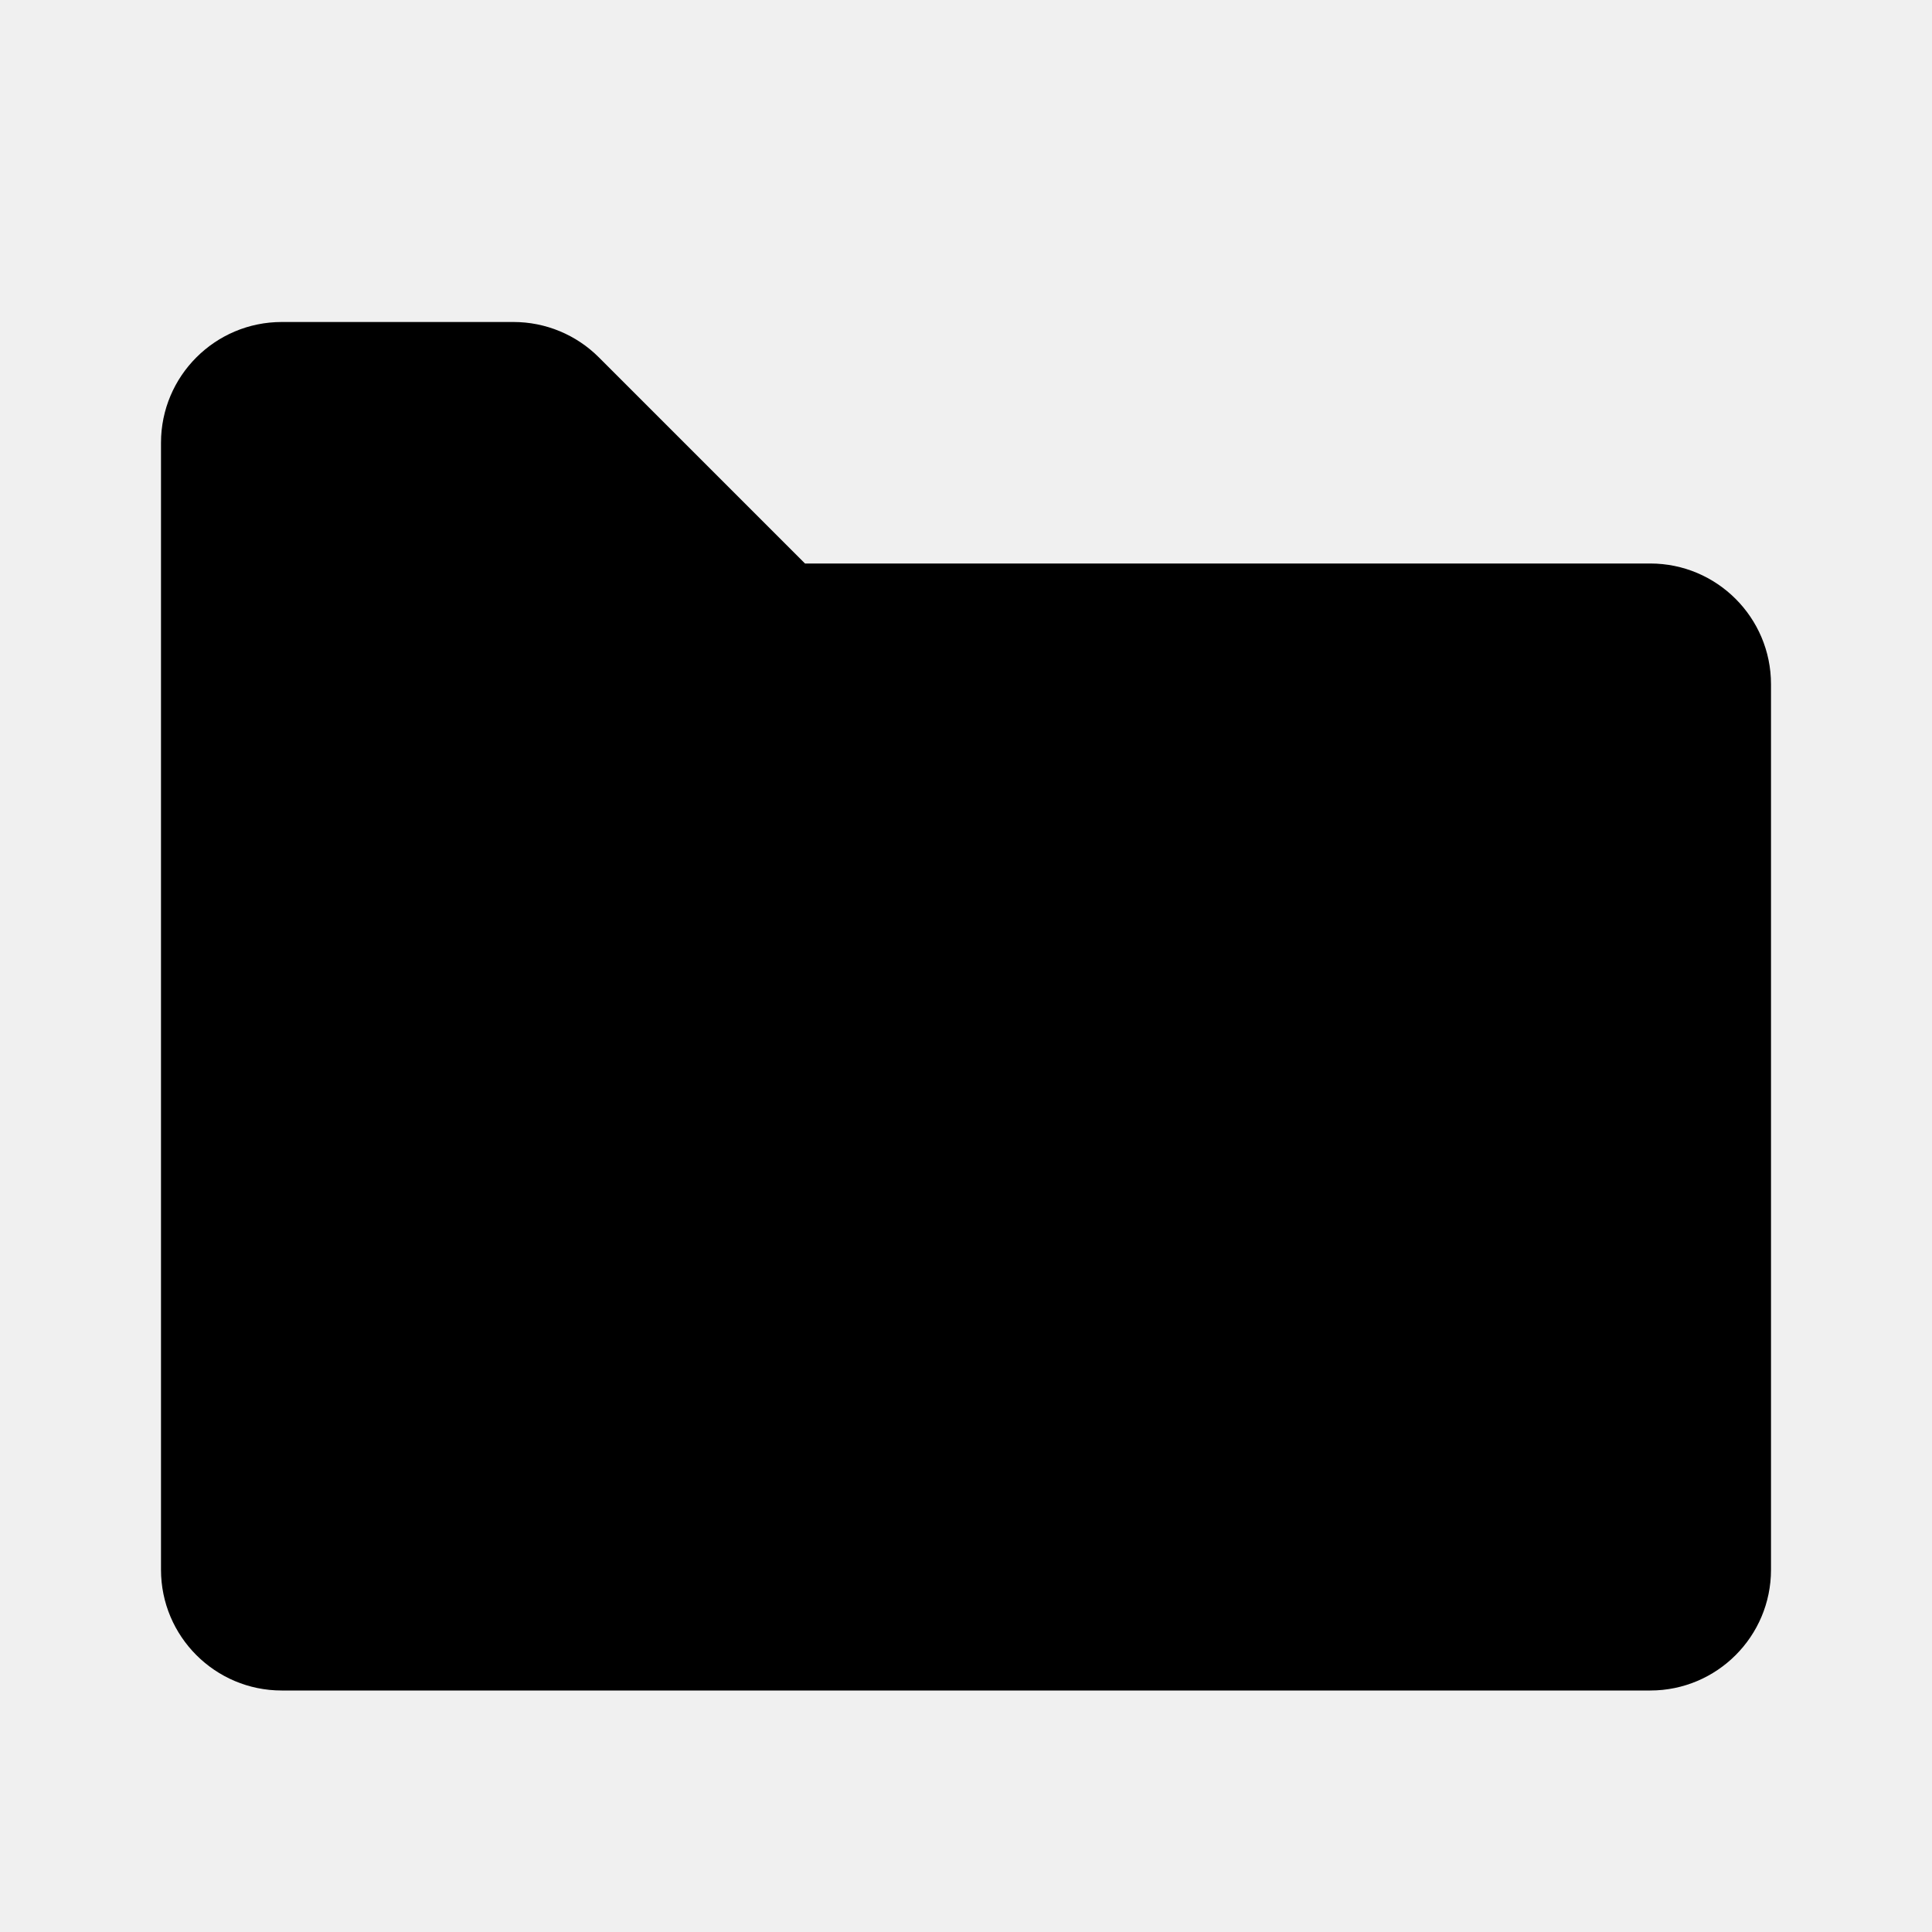
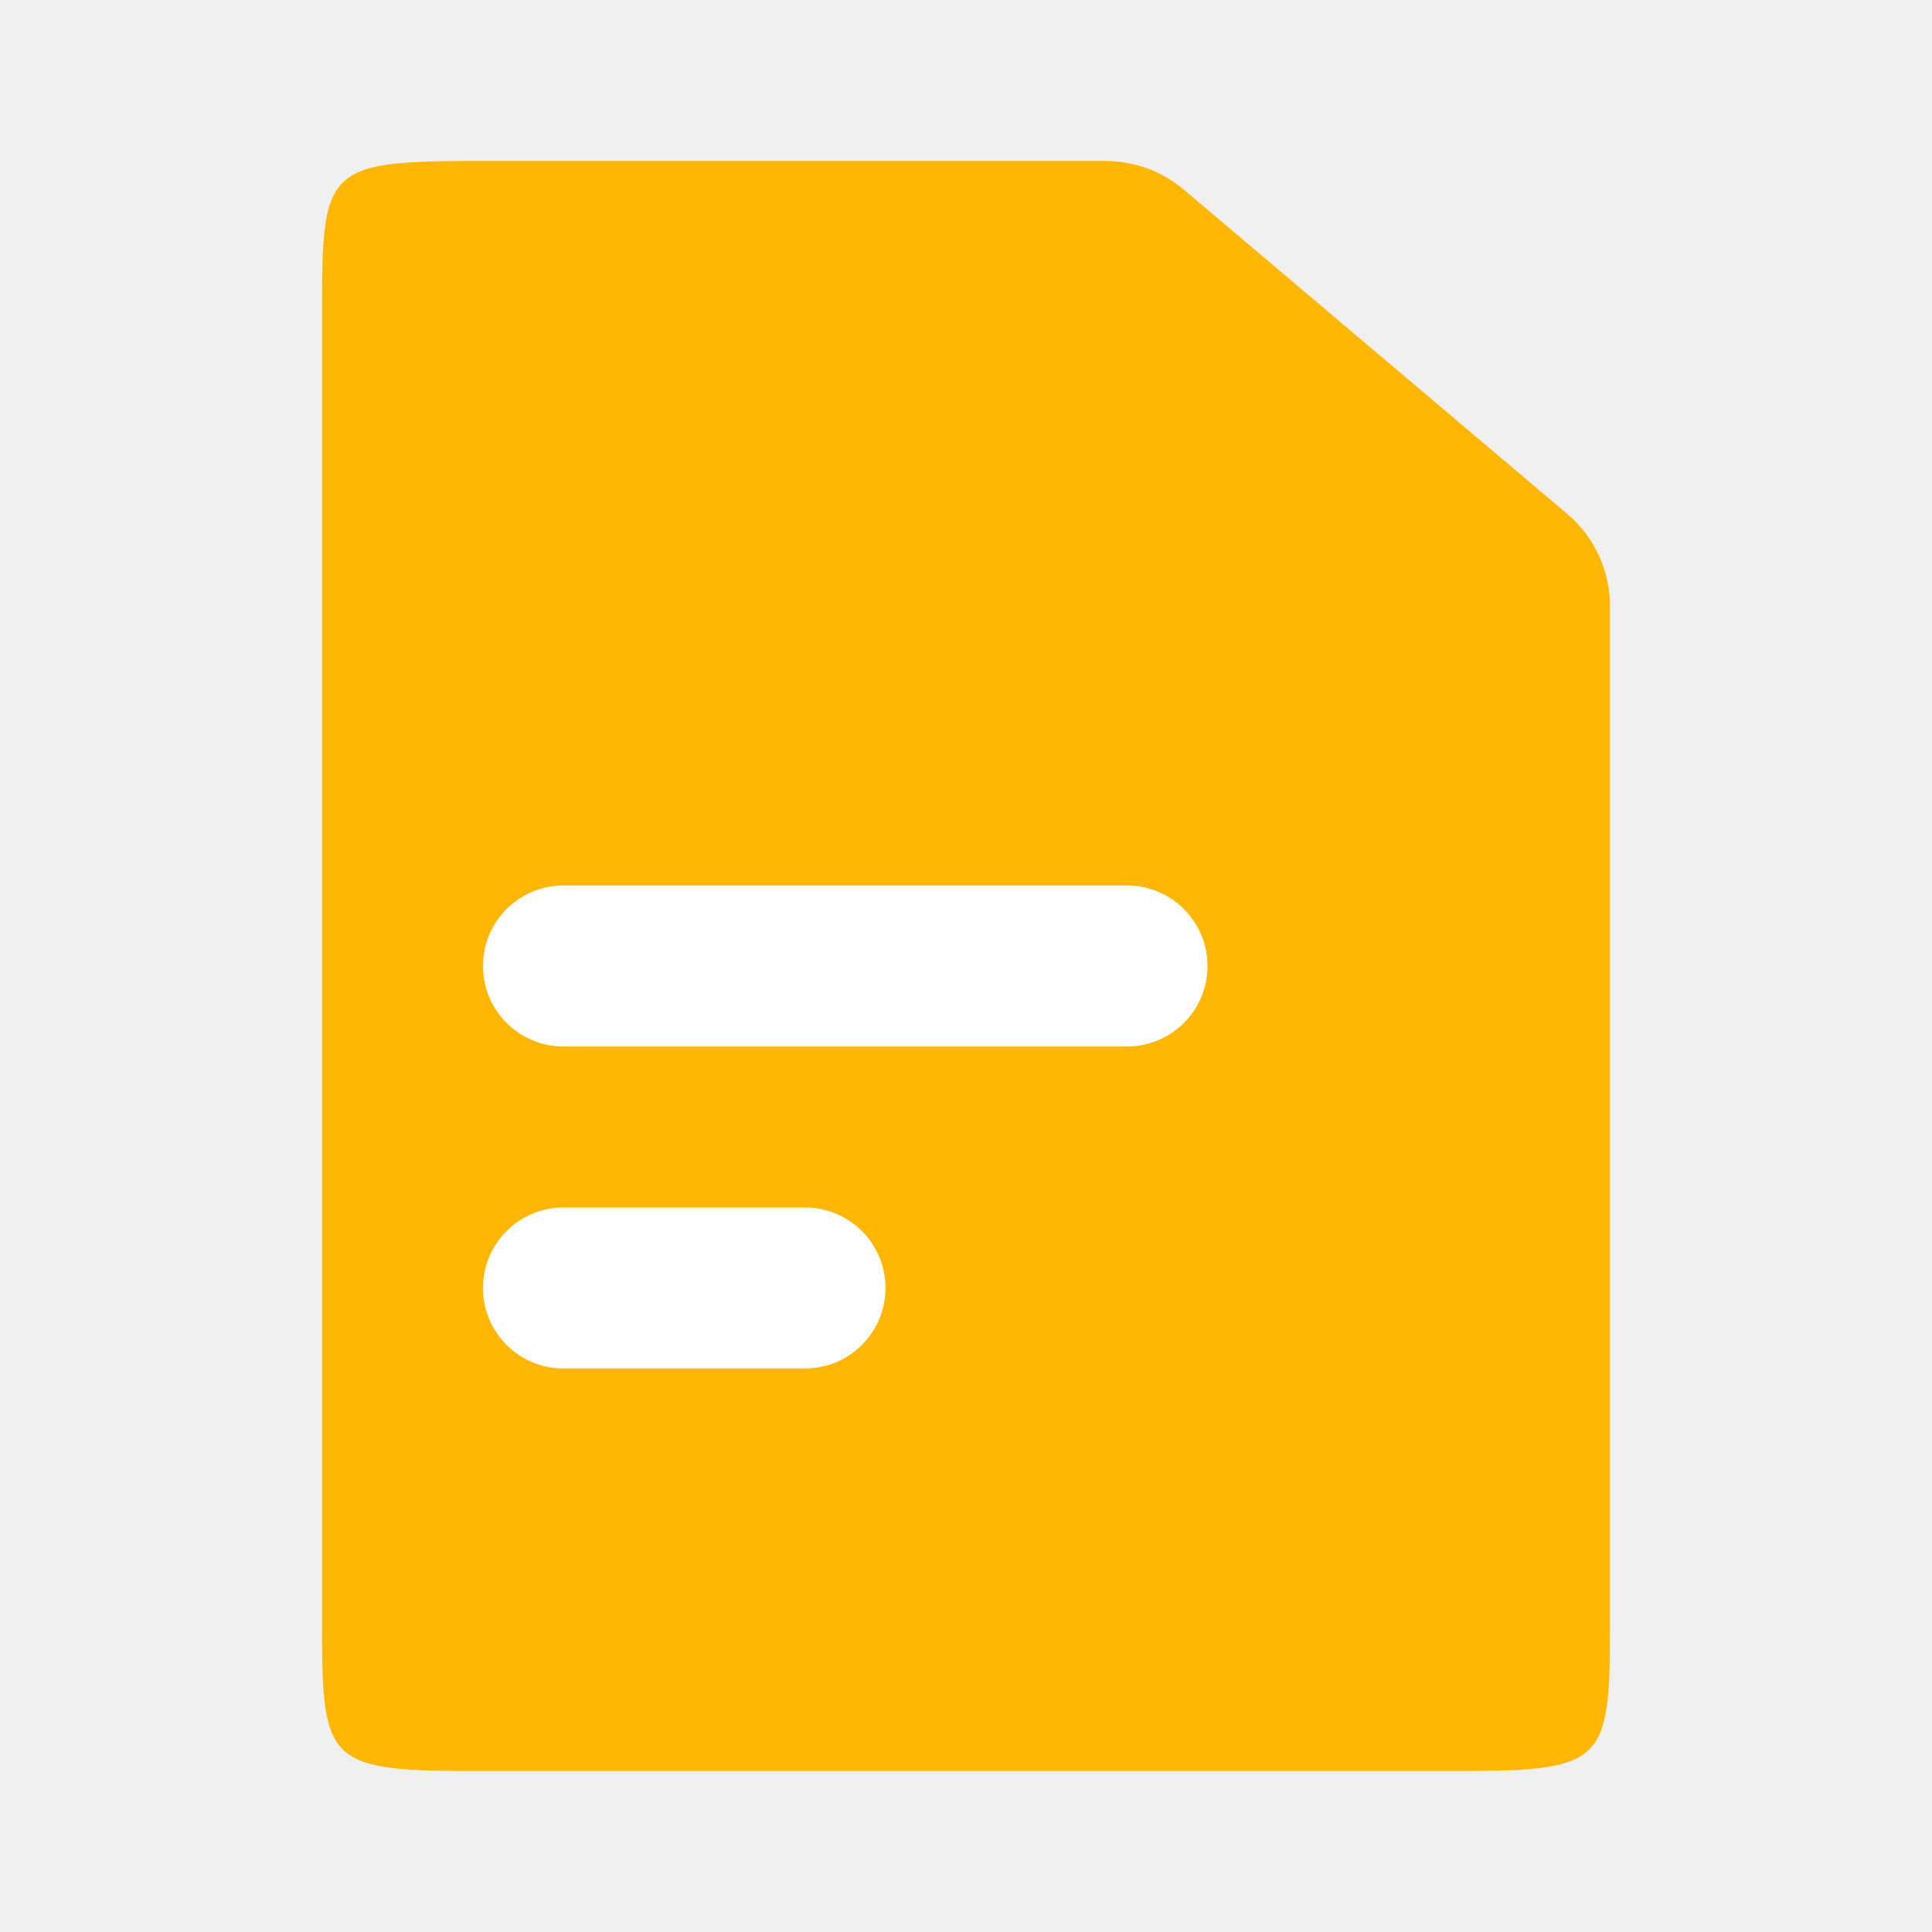
<svg xmlns="http://www.w3.org/2000/svg" width="24px" height="24px" viewBox="0 0 24 24" version="1.1">
-   <g id="Stockholm-icons-/-Files-/-Folder-solid" stroke="none" stroke-width="1" fill="none" fill-rule="evenodd">
-     <rect id="bound" x="0" y="0" width="24" height="24" />
-     <path d="M3.5,21 L20.5,21 C21.328,21 22,20.328 22,19.5 L22,8.5 C22,7.672 21.328,7 20.5,7 L10,7 L7.439,4.439 C7.158,4.158 6.777,4 6.379,4 L3.5,4 C2.672,4 2,4.672 2,5.5 L2,19.5 C2,20.328 2.672,21 3.5,21 Z" id="Combined-Shape" fill="#000000" />
+   <g id="Stockholm-icons-/-Files-/-File" stroke="none" stroke-width="1" fill="none" fill-rule="evenodd">
+     <polygon id="Shape" points="0 0 24 0 24 24 0 24" />
+     <path d="M5.857,2 L13.736,2 C14.091,2 14.434,2.126 14.705,2.355 L19.469,6.384 C19.806,6.669 20,7.088 20,7.529 L20,20.083 C20,21.874 19.98,22 18.143,22 L5.857,22 C4.02,22 4,21.874 4,20.083 L4,3.917 C4,2.126 4.02,2 5.857,2 Z" id="Combined-Shape" fill="#ffb703" fill-rule="nonzero" />
+     <rect id="Rectangle" fill="#fff" x="6" y="11" width="9" height="2" rx="1" />
+     <rect id="Rectangle-Copy" fill="#fff" x="6" y="15" width="5" height="2" rx="1" />
  </g>
</svg>
